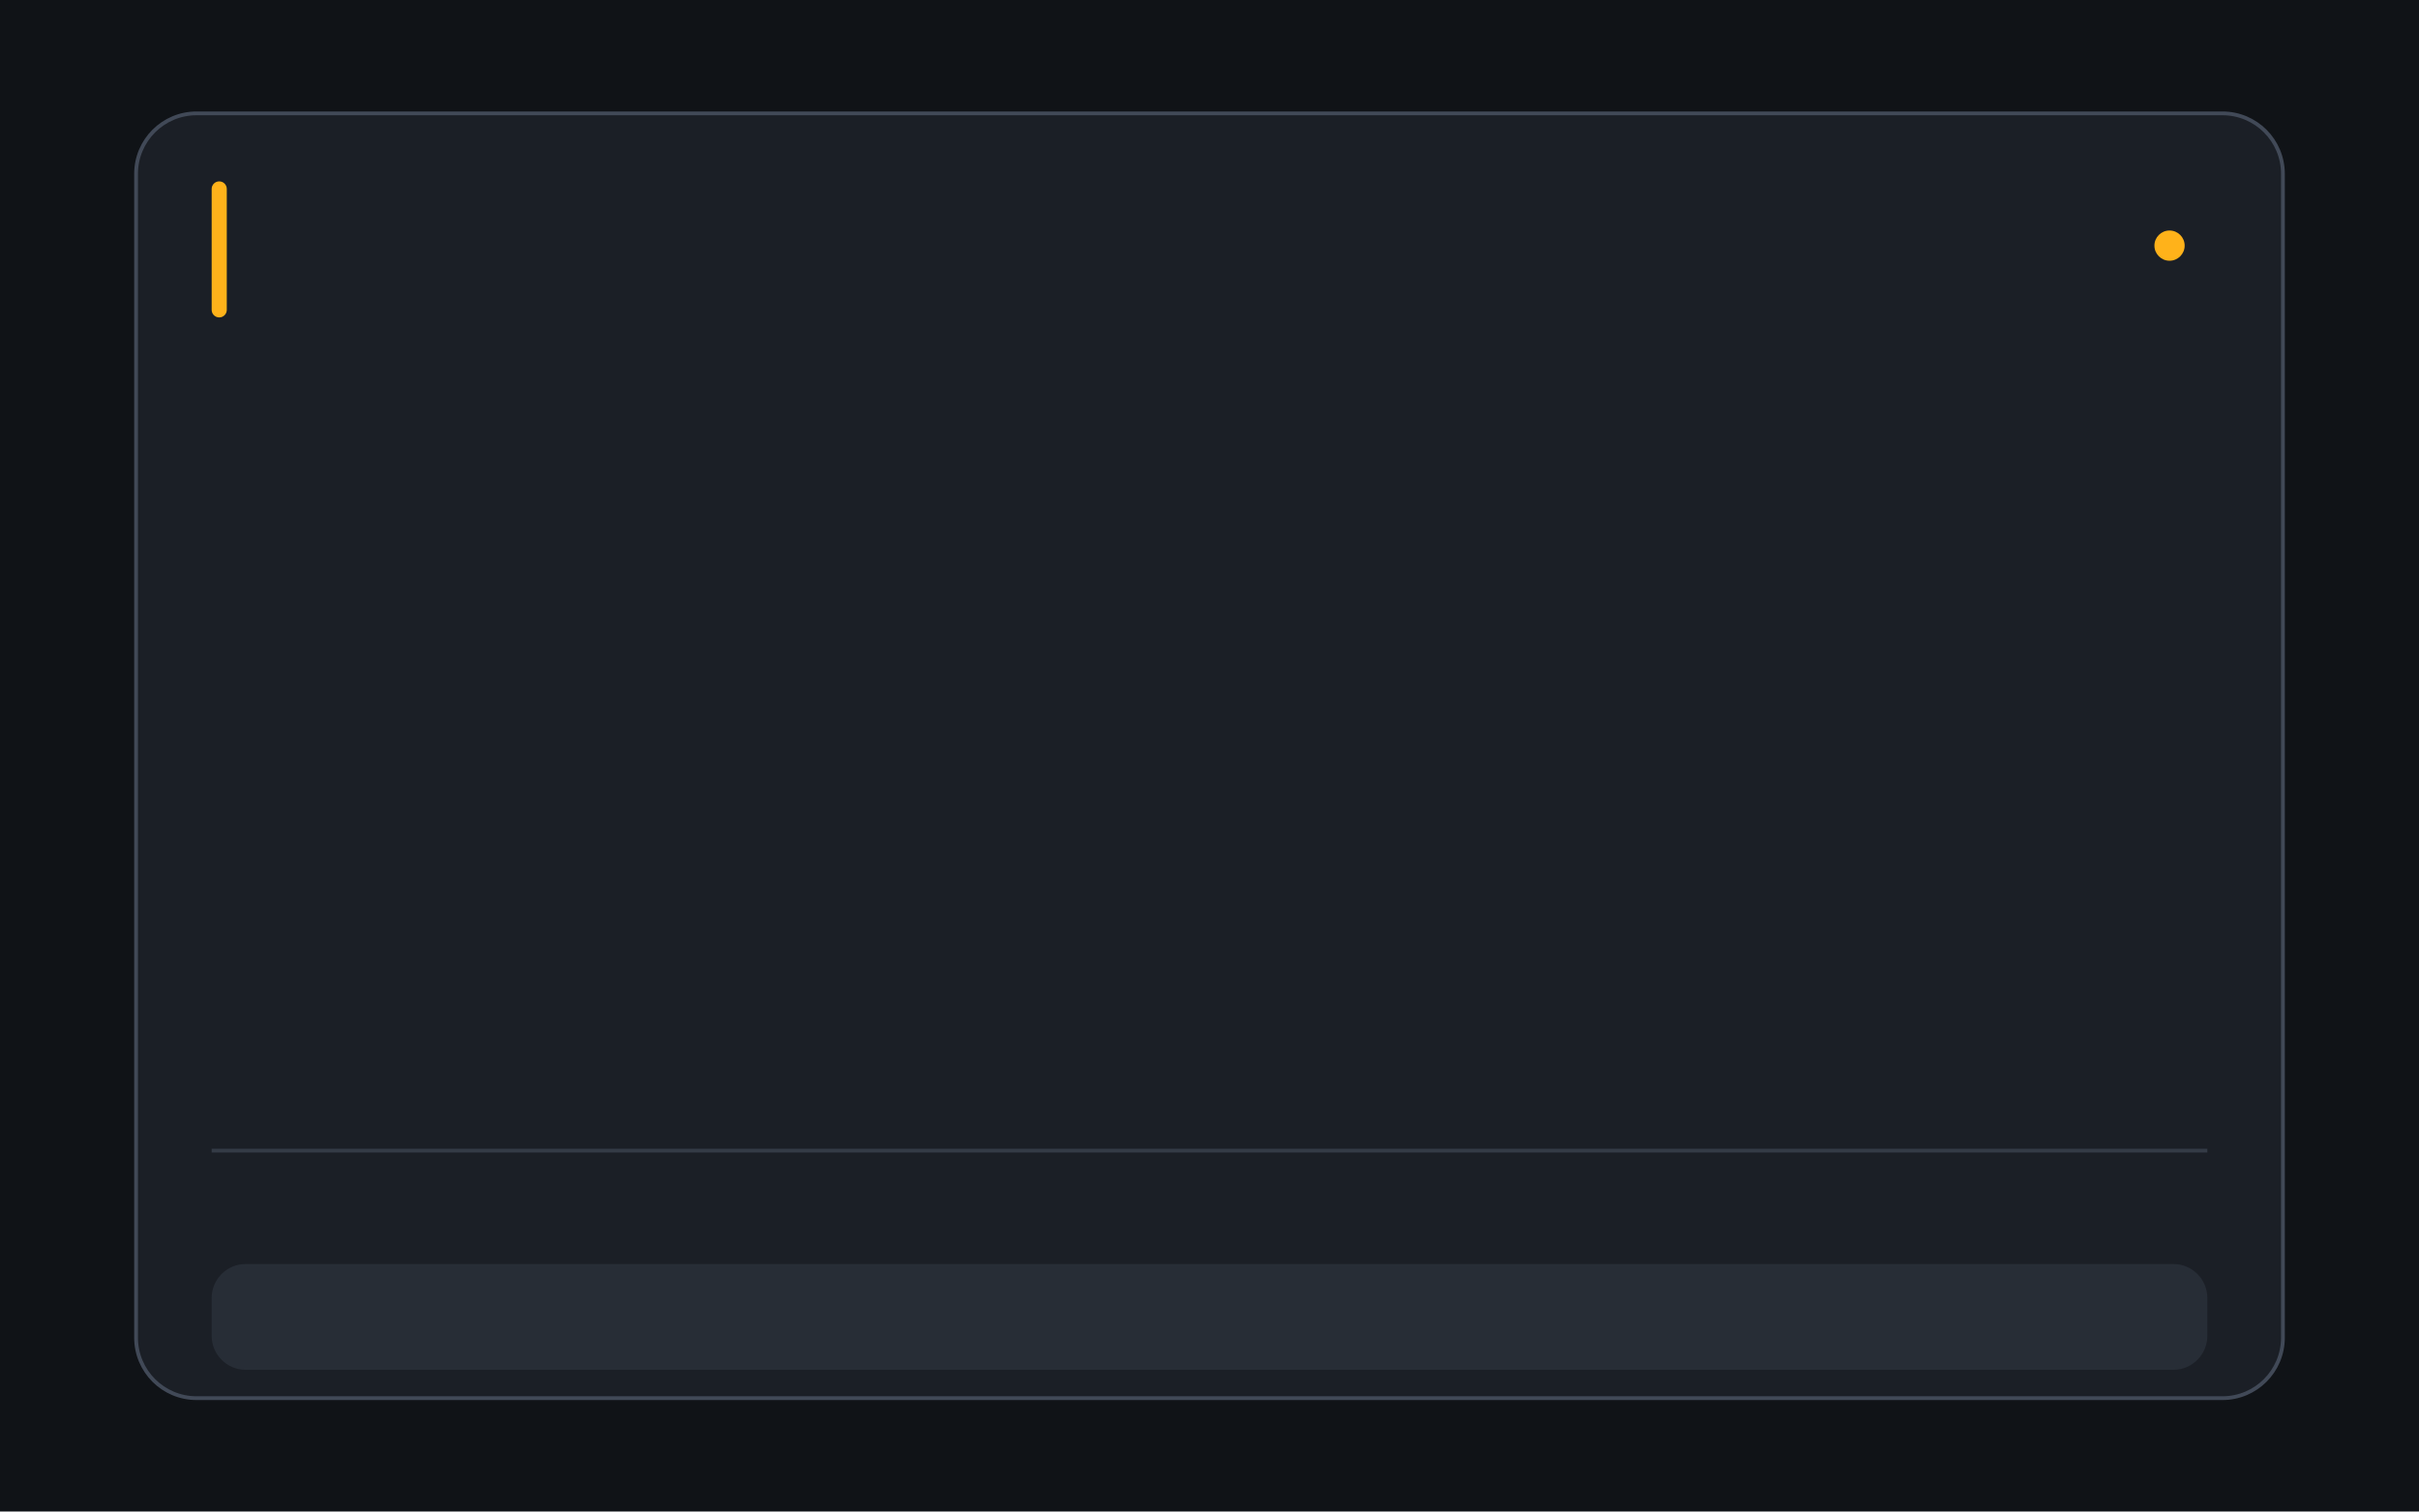
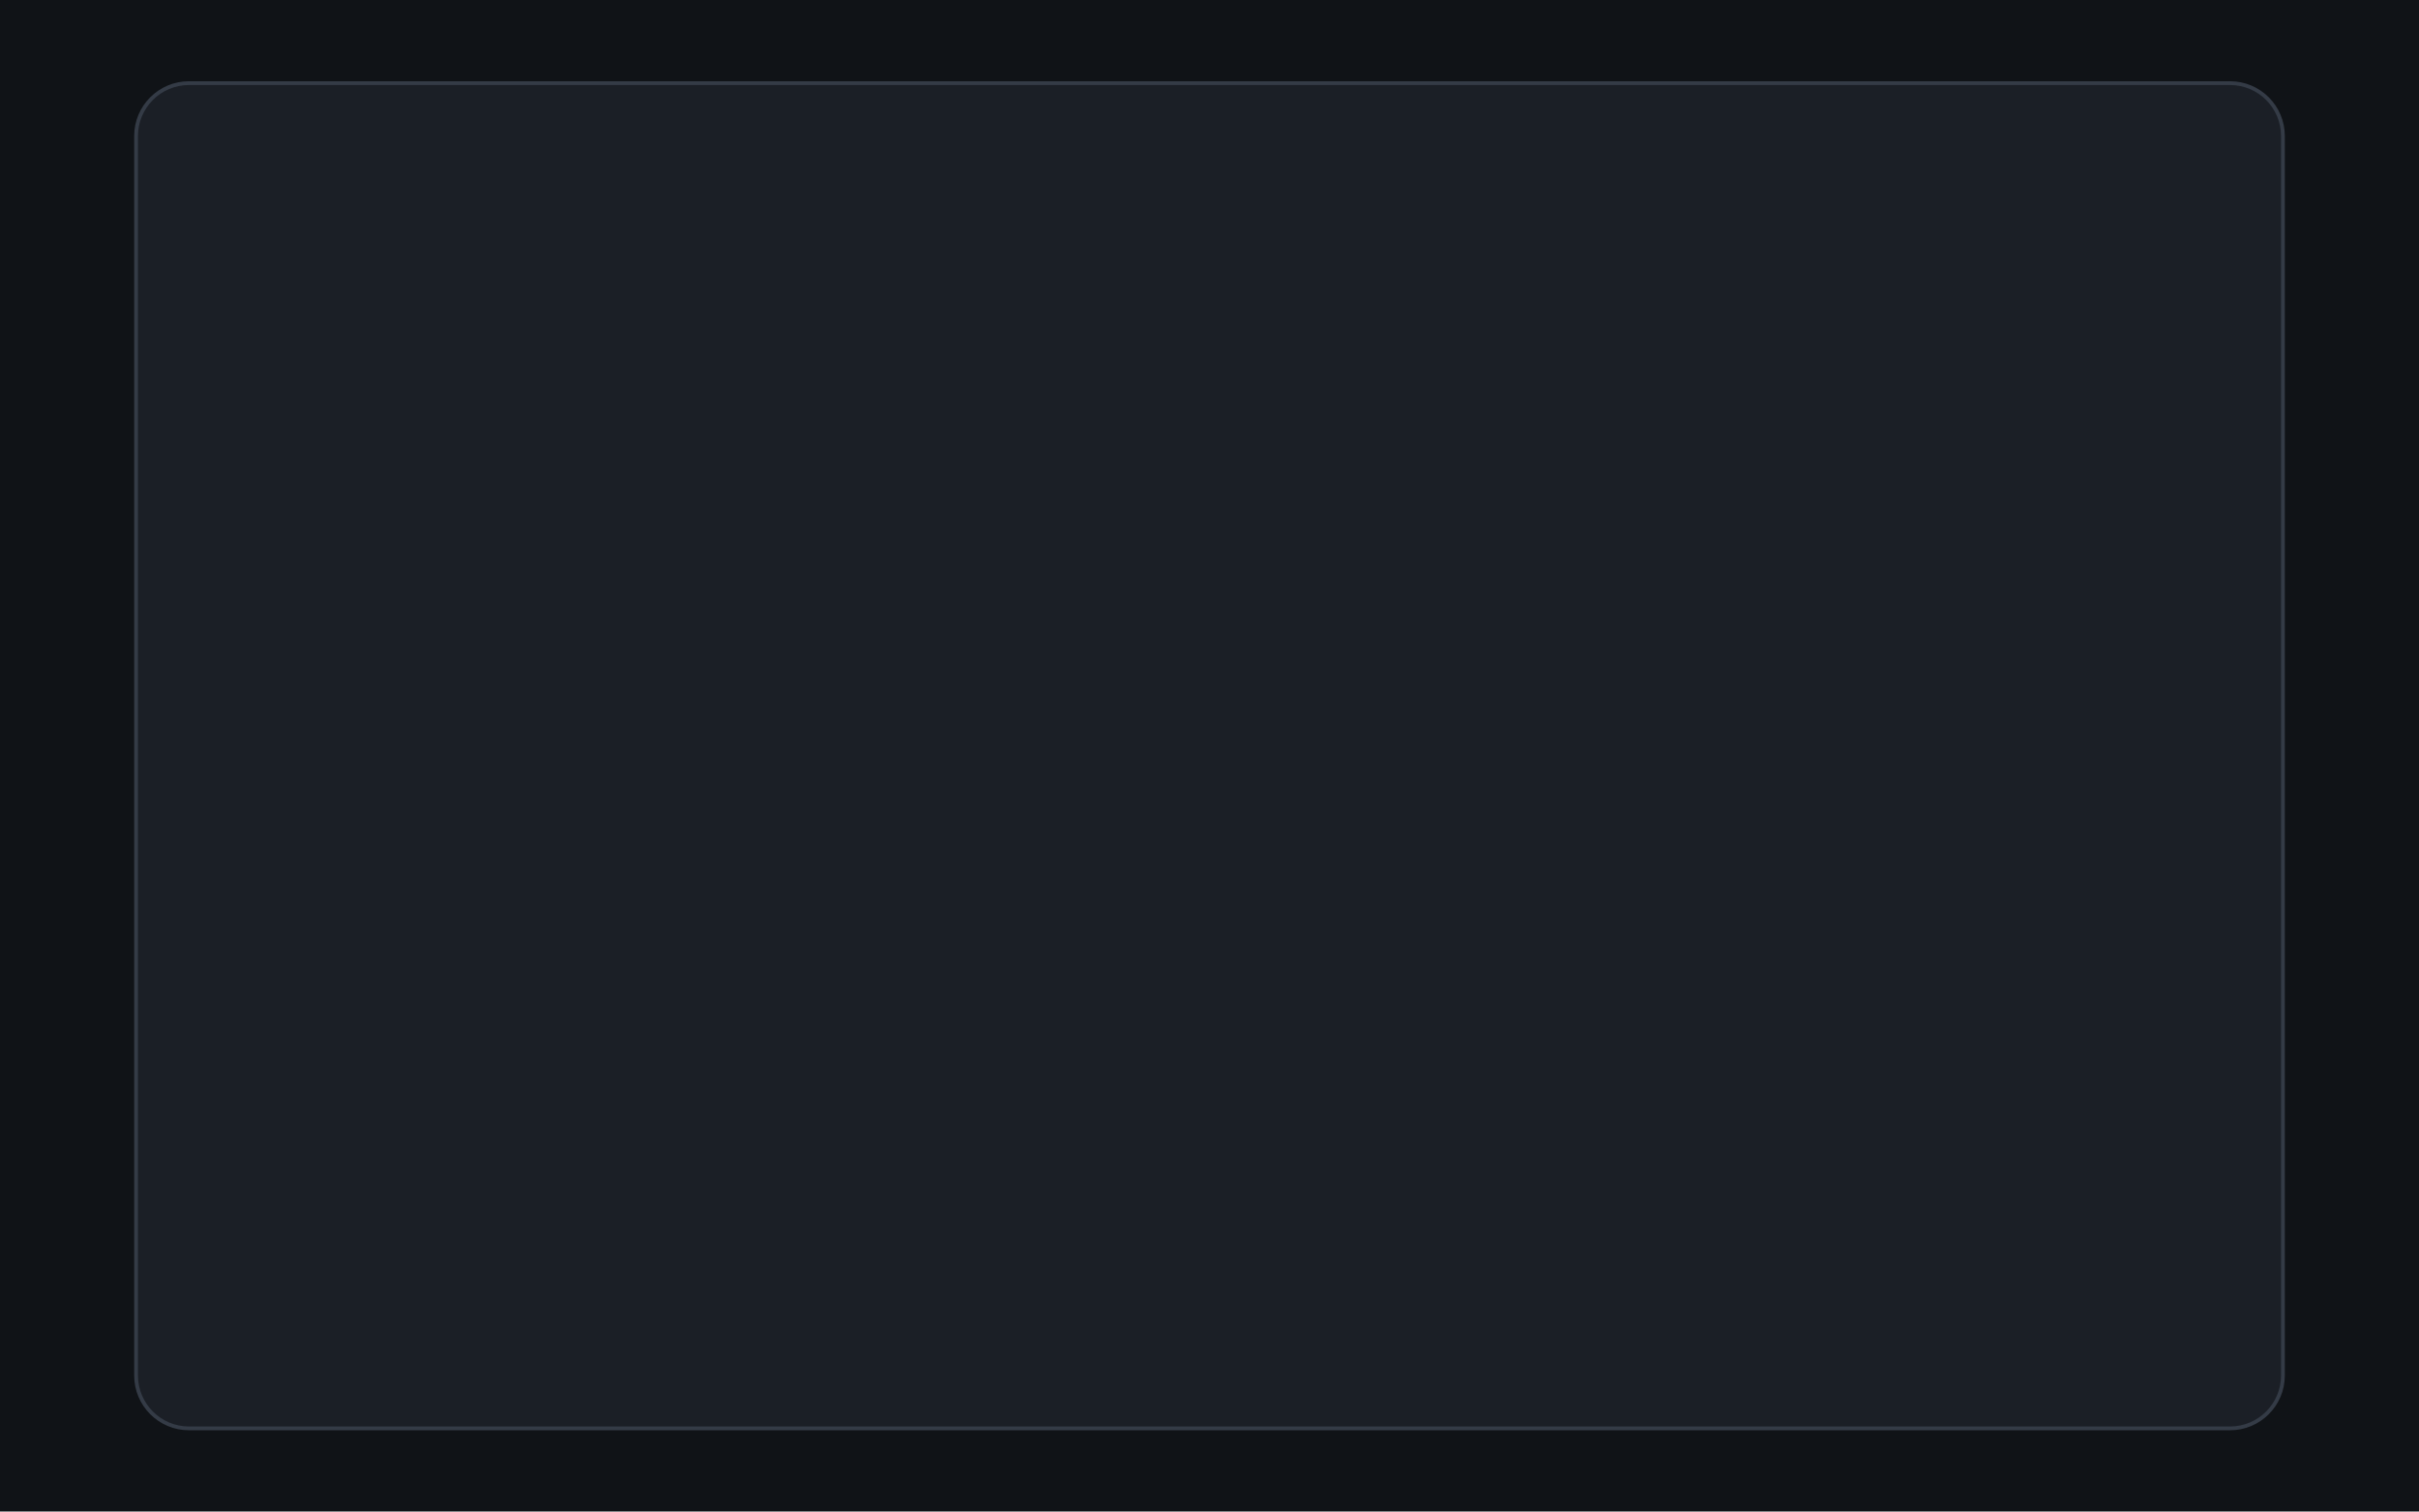
<svg xmlns="http://www.w3.org/2000/svg" width="1280" height="800" viewBox="0 0 1280 800" role="img" aria-labelledby="title desc">
  <rect width="1280" height="800" fill="#101317" />
-   <rect x="72" y="60" width="1136" height="680" rx="32" fill="#1b1f26" stroke="#414957" stroke-width="2" />
-   <rect x="112" y="96" width="8" height="72" rx="4" fill="#ffb21a" />
-   <rect x="112" y="608" width="1056" height="2" fill="#343b46" />
-   <rect x="112" y="669" width="1056" height="56" rx="18" fill="#272d36" />
-   <circle cx="1148" cy="130" r="8" fill="#ffb21a" />
+   <rect x="72" y="44" width="1136" height="712" rx="28" fill="#1b1f26" stroke="#343b46" stroke-width="2" />
</svg>
